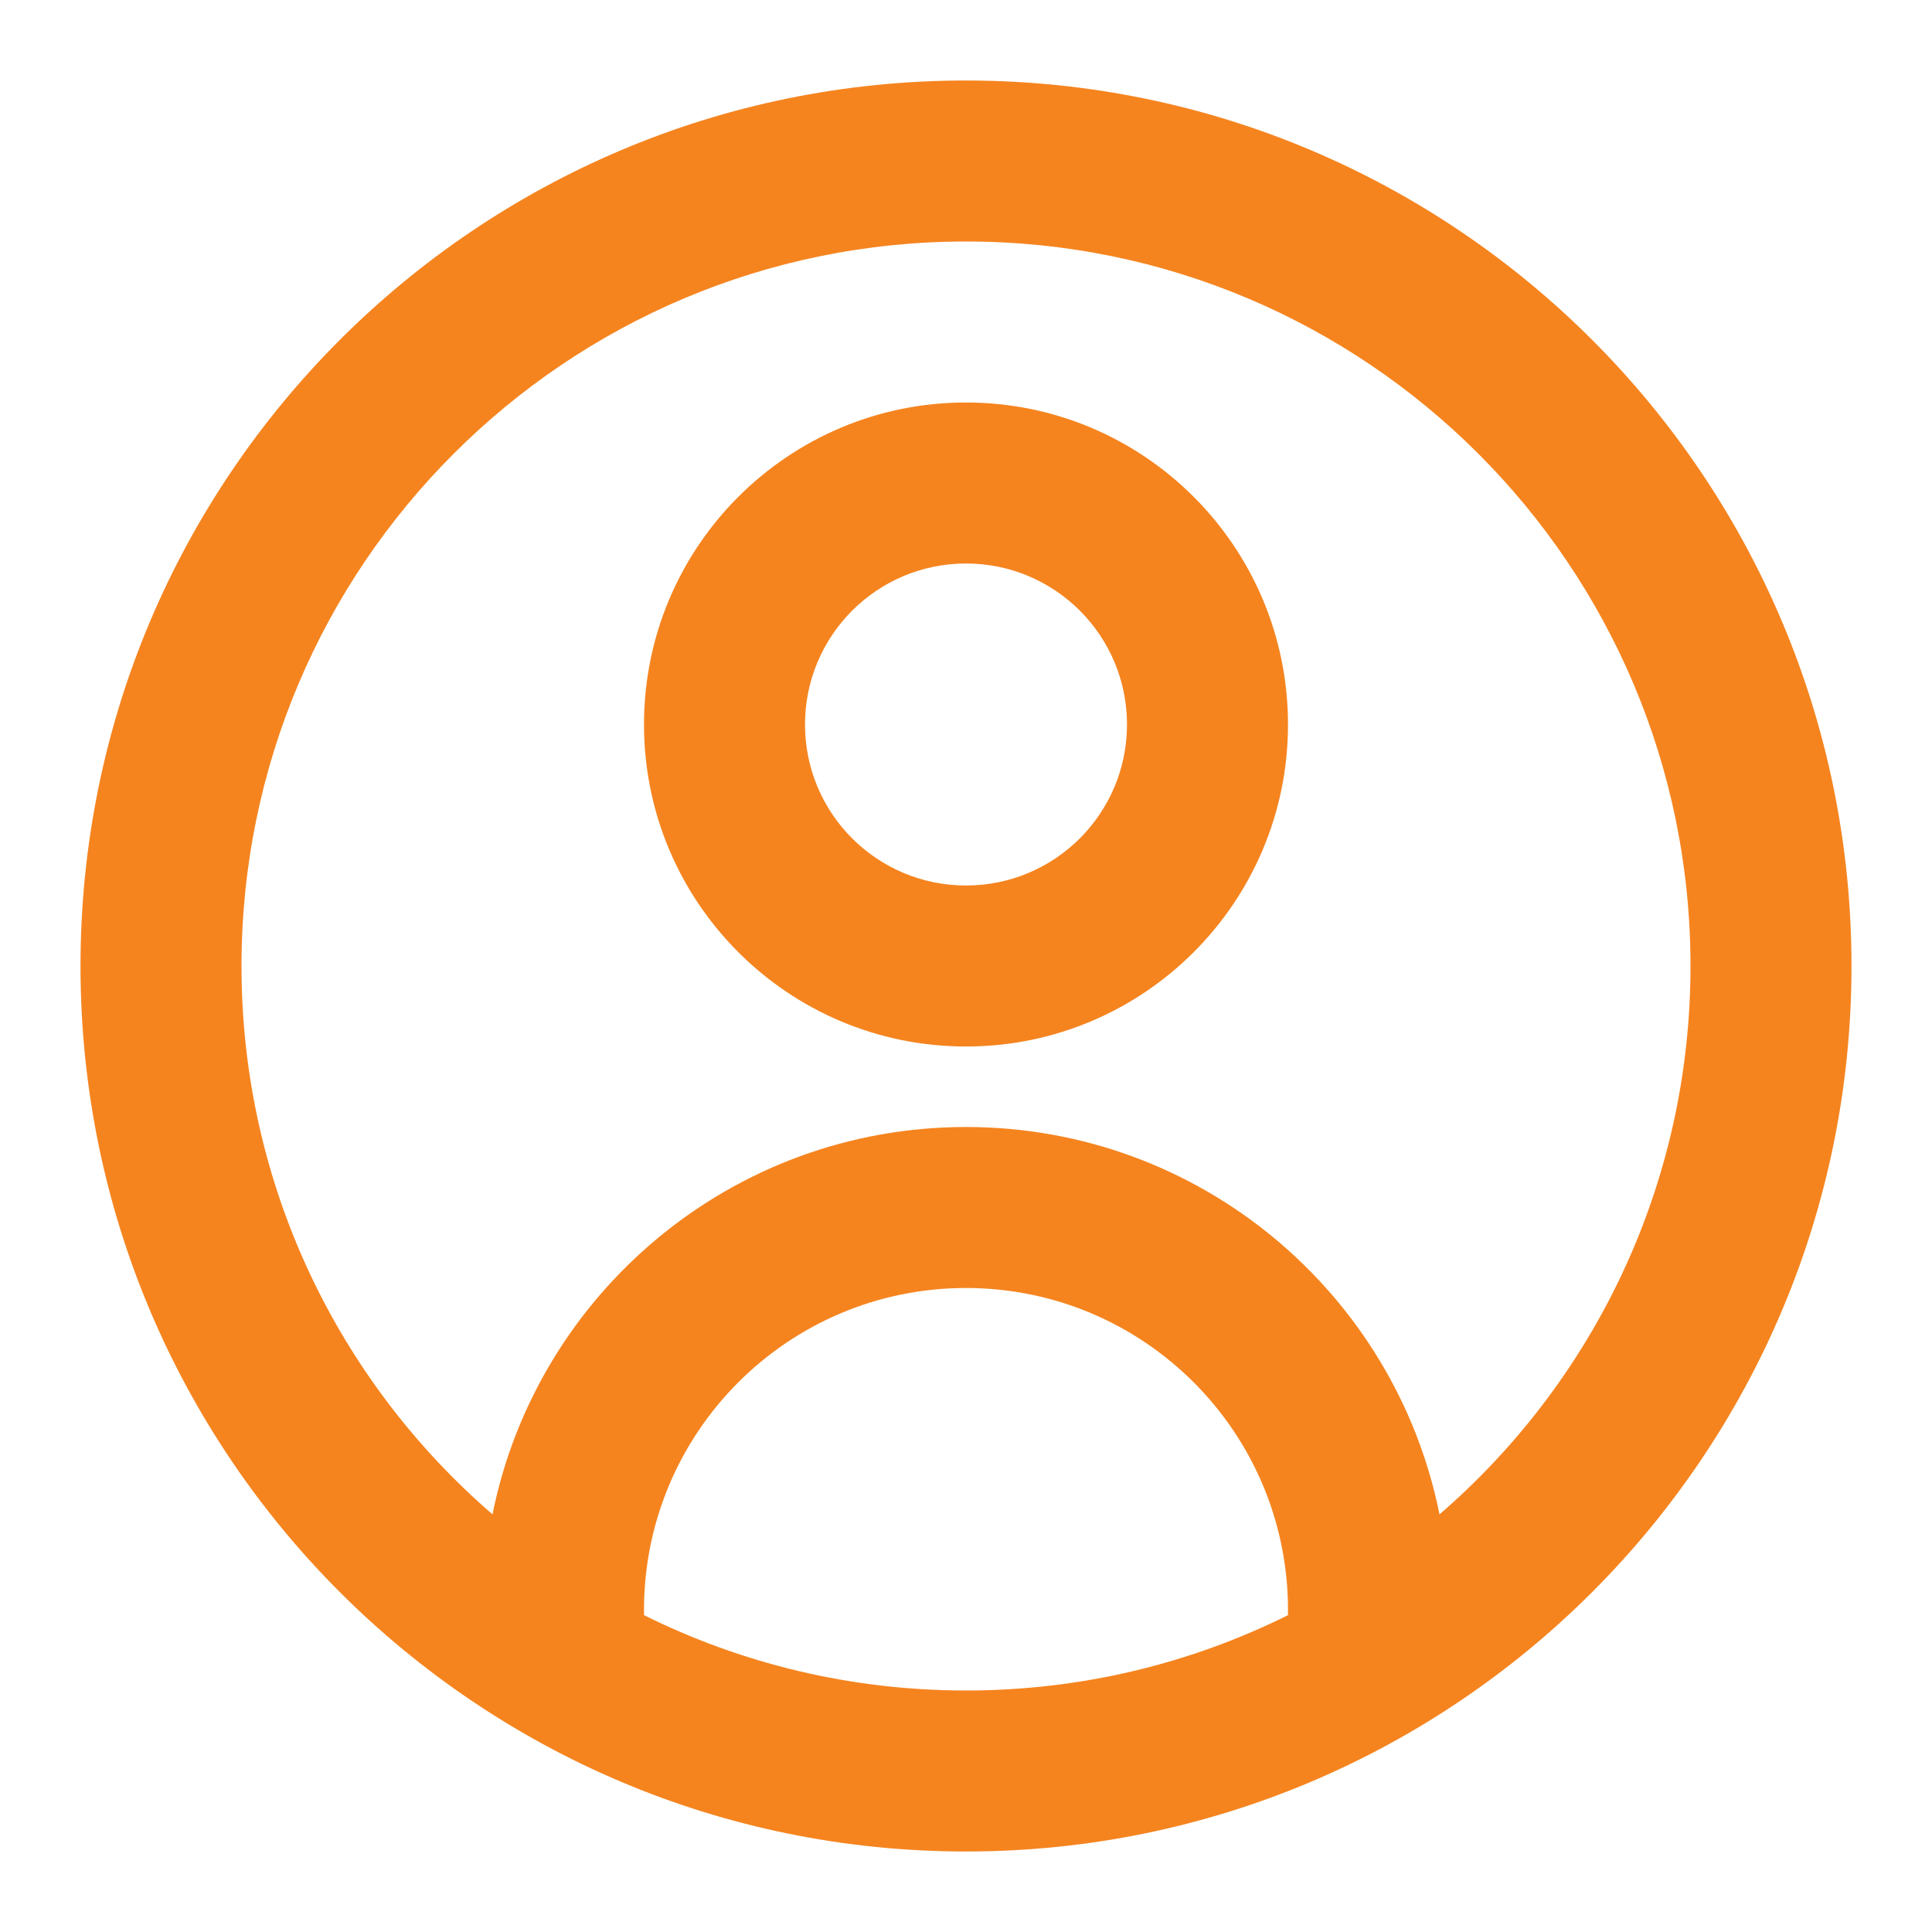
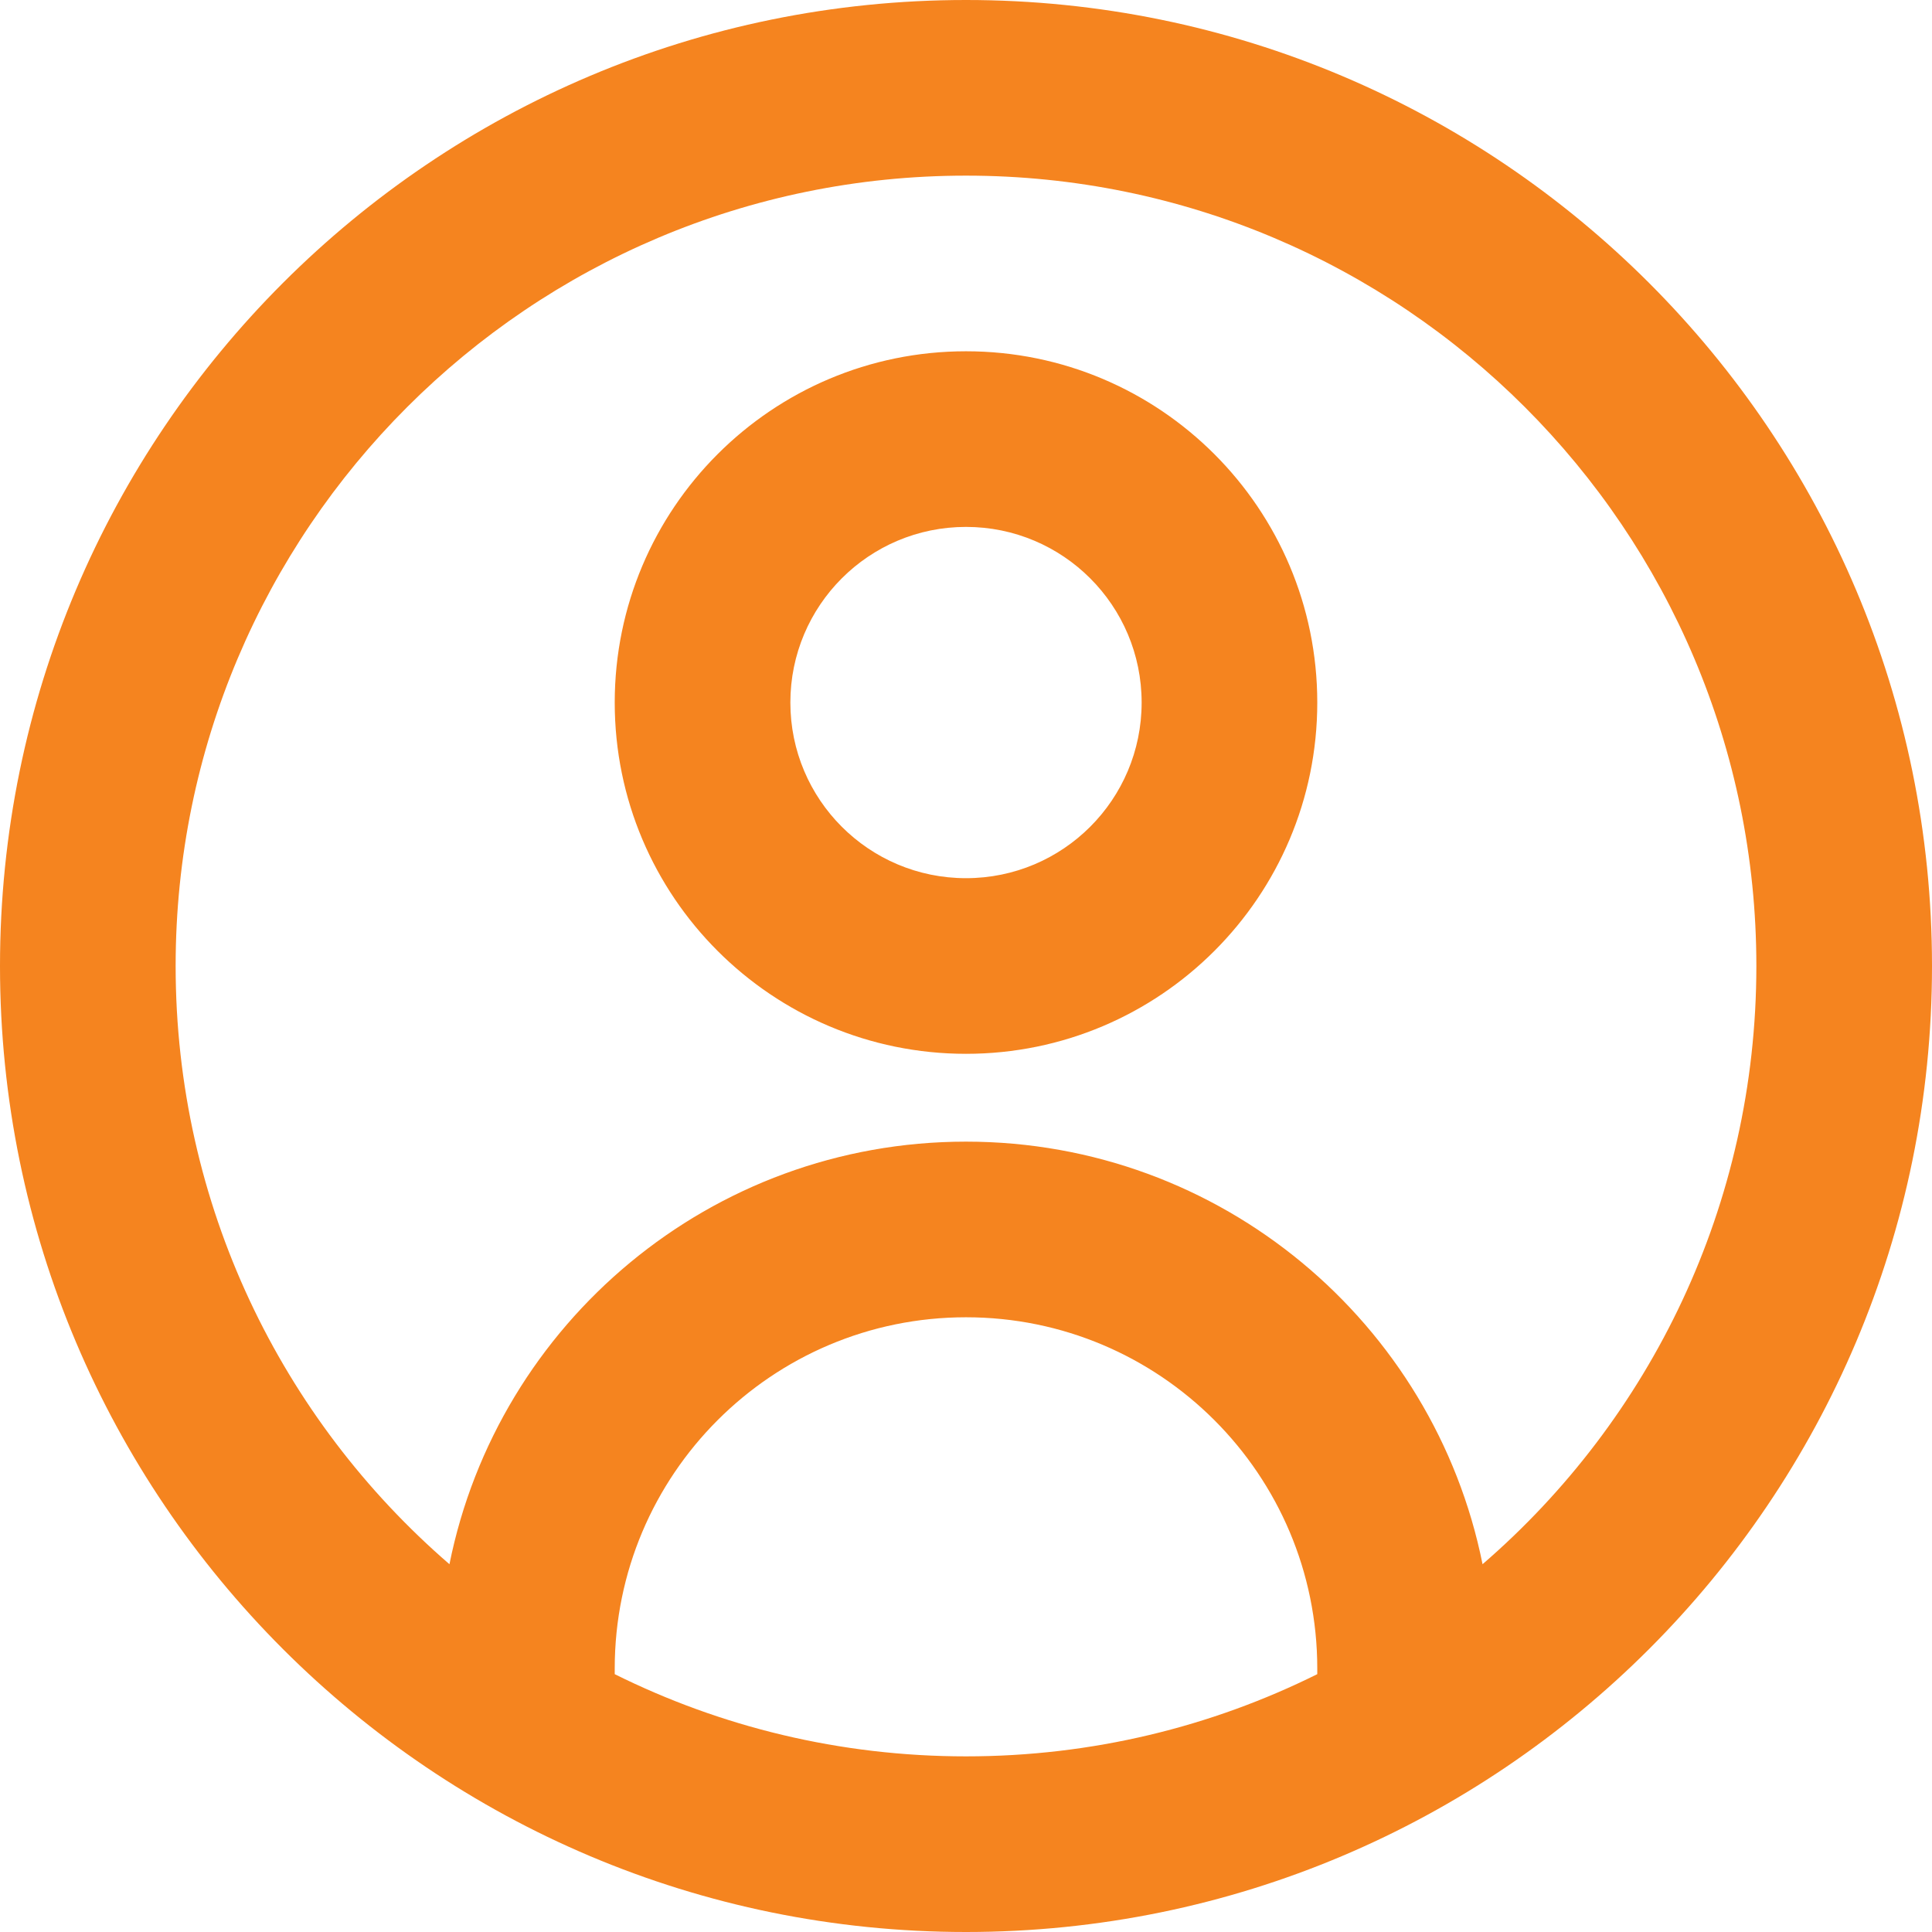
- <svg xmlns="http://www.w3.org/2000/svg" width="24" height="24" viewBox="0 0 24 24" fill="none">
-   <path fill-rule="evenodd" clip-rule="evenodd" d="M3 12C3 7.029 7.029 3 12 3C16.971 3 21 7.029 21 12C21 14.722 19.792 17.162 17.882 18.812C17.331 16.067 14.907 14 12 14C9.093 14 6.669 16.067 6.118 18.812C4.208 17.162 3 14.722 3 12ZM8 20.064C9.205 20.663 10.563 21 12 21C13.437 21 14.795 20.663 16 20.064V20C16 17.791 14.209 16 12 16C9.791 16 8 17.791 8 20V20.064ZM12 1C5.925 1 1 5.925 1 12C1 18.075 5.925 23 12 23C18.075 23 23 18.075 23 12C23 5.925 18.075 1 12 1ZM12 11C10.895 11 10 10.105 10 9C10 7.895 10.895 7 12 7C13.105 7 14 7.895 14 9C14 10.105 13.105 11 12 11ZM8 9C8 11.209 9.791 13 12 13C14.209 13 16 11.209 16 9C16 6.791 14.209 5 12 5C9.791 5 8 6.791 8 9Z" fill="#F5841F" />
+ <svg xmlns="http://www.w3.org/2000/svg" width="22" height="22" viewBox="0 0 22 22" fill="none">
+   <path fill-rule="evenodd" clip-rule="evenodd" d="M2 11C2 6.029 6.029 2 11 2C15.971 2 20 6.029 20 11C20 13.722 18.792 16.162 16.882 17.812C16.331 15.067 13.907 13 11 13C8.093 13 5.669 15.067 5.118 17.812C3.208 16.162 2 13.722 2 11ZM7 19.064C8.205 19.663 9.563 20 11 20C12.437 20 13.795 19.663 15 19.064V19C15 16.791 13.209 15 11 15C8.791 15 7 16.791 7 19V19.064ZM11 0C4.925 0 0 4.925 0 11C0 17.075 4.925 22 11 22C17.075 22 22 17.075 22 11C22 4.925 17.075 0 11 0ZM11 10C9.895 10 9 9.105 9 8C9 6.895 9.895 6 11 6C12.105 6 13 6.895 13 8C13 9.105 12.105 10 11 10ZM7 8C7 10.209 8.791 12 11 12C13.209 12 15 10.209 15 8C15 5.791 13.209 4 11 4C8.791 4 7 5.791 7 8Z" fill="#F5841F" />
</svg>
